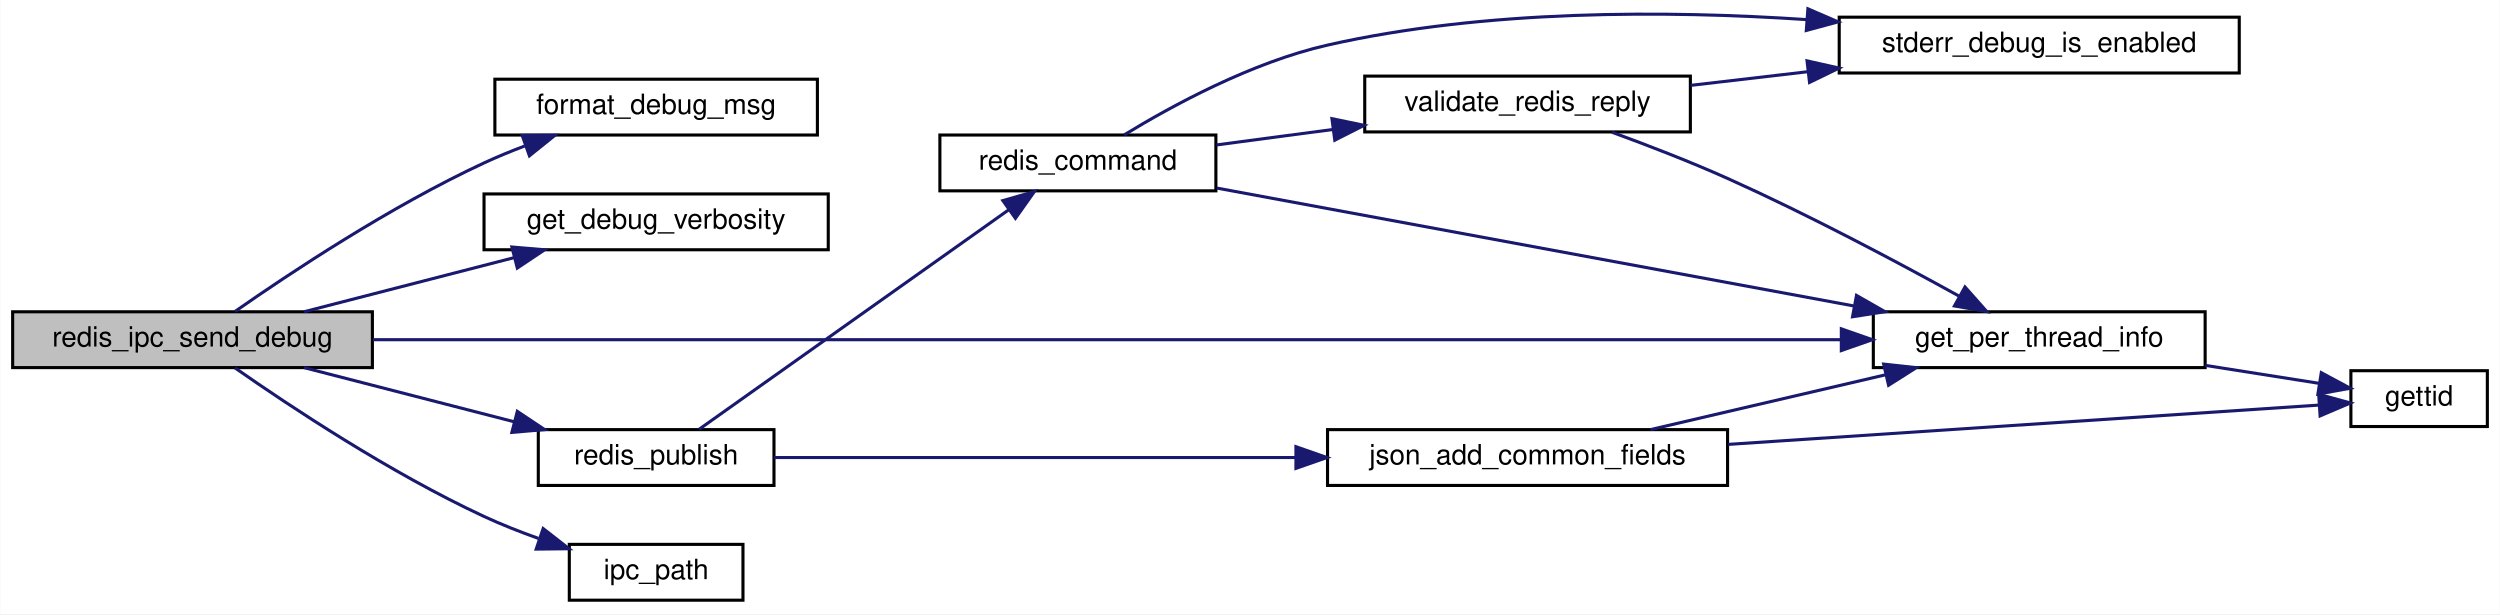
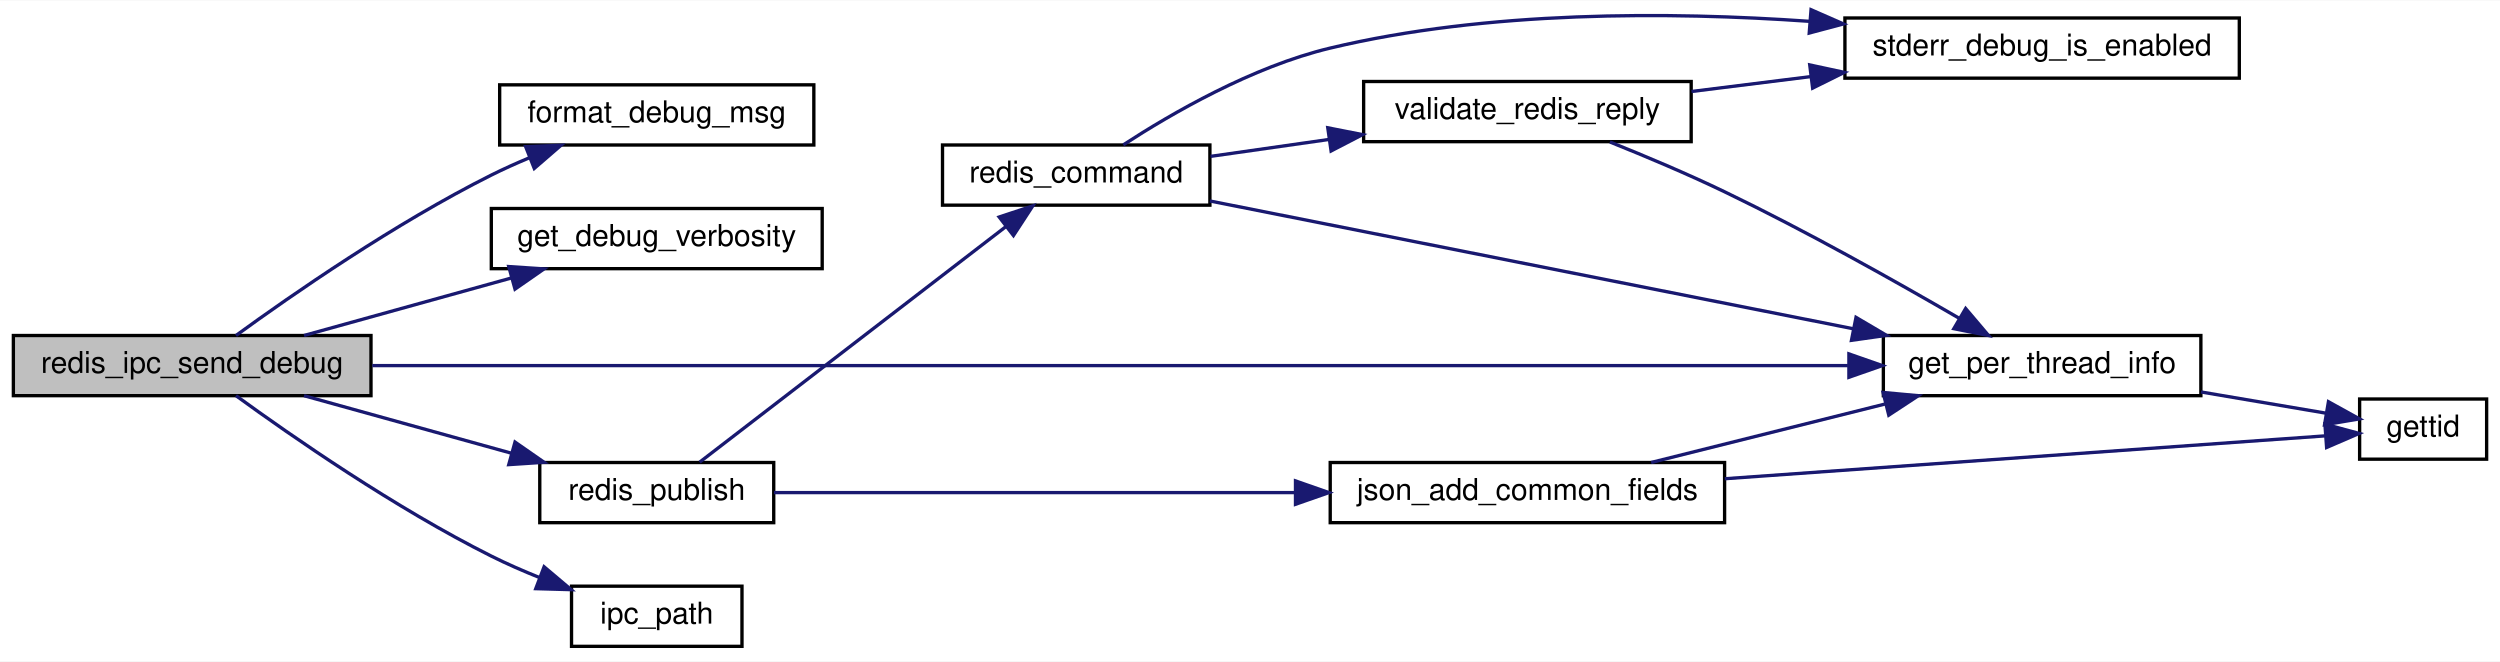
- <svg xmlns="http://www.w3.org/2000/svg" xmlns:xlink="http://www.w3.org/1999/xlink" width="806pt" height="198pt" viewBox="0.00 0.00 806.00 198.04">
-   <g id="graph0" class="graph" transform="scale(1 1) rotate(0) translate(4 194.04)">
-     <polygon fill="white" stroke="transparent" points="-4,4 -4,-194.04 802,-194.04 802,4 -4,4" />
+ <svg xmlns="http://www.w3.org/2000/svg" xmlns:xlink="http://www.w3.org/1999/xlink" width="748pt" height="198pt" viewBox="0.00 0.00 748.00 197.77">
+   <g id="graph0" class="graph" transform="scale(1 1) rotate(0) translate(4 193.77)">
+     <polygon fill="white" stroke="transparent" points="-4,4 -4,-193.77 744,-193.77 744,4 -4,4" />
    <g id="node1" class="node">
      <g id="a_node1">
        <a xlink:title=" ">
-           <polygon fill="#bfbfbf" stroke="black" points="0,-75.5 0,-93.5 116,-93.5 116,-75.5 0,-75.5" />
-           <text text-anchor="middle" x="58" y="-82.3" font-family="Helvetica,sans-Serif" font-size="9.00">redis_ipc_send_debug</text>
+           <polygon fill="#bfbfbf" stroke="black" points="0,-75.5 0,-93.5 107,-93.5 107,-75.5 0,-75.5" />
+           <text text-anchor="middle" x="53.5" y="-82.3" font-family="Helvetica,sans-Serif" font-size="9.00">redis_ipc_send_debug</text>
        </a>
      </g>
    </g>
    <g id="node2" class="node">
      <g id="a_node2">
        <a xlink:href="redis__ipc_8c.html#a134fbfb58bceaeaad9c15dec14104a65" target="_top" xlink:title=" ">
-           <polygon fill="white" stroke="black" points="155.5,-150.5 155.5,-168.5 259.5,-168.5 259.5,-150.5 155.5,-150.5" />
-           <text text-anchor="middle" x="207.5" y="-157.3" font-family="Helvetica,sans-Serif" font-size="9.00">format_debug_msg</text>
+           <polygon fill="white" stroke="black" points="145.5,-150.5 145.5,-168.5 239.5,-168.5 239.5,-150.5 145.5,-150.5" />
+           <text text-anchor="middle" x="192.5" y="-157.3" font-family="Helvetica,sans-Serif" font-size="9.00">format_debug_msg</text>
        </a>
      </g>
    </g>
    <g id="edge1" class="edge">
-       <path fill="none" stroke="midnightblue" d="M71.71,-93.61C89.15,-105.79 121.77,-127.47 152,-141.5 156.18,-143.44 160.63,-145.27 165.11,-146.96" />
-       <polygon fill="midnightblue" stroke="midnightblue" points="164.3,-150.38 174.89,-150.43 166.64,-143.79 164.3,-150.38" />
+       <path fill="none" stroke="midnightblue" d="M66.6,-93.5C83.19,-105.57 114.23,-127.11 143,-141.5 146.6,-143.3 150.43,-145.02 154.3,-146.64" />
+       <polygon fill="midnightblue" stroke="midnightblue" points="153.28,-150 163.87,-150.42 155.85,-143.49 153.28,-150" />
    </g>
    <g id="node3" class="node">
      <g id="a_node3">
        <a xlink:href="redis__ipc_8c.html#a69fe6204f8b392036b5faa4b9392aa8a" target="_top" xlink:title=" ">
-           <polygon fill="white" stroke="black" points="152,-113.5 152,-131.5 263,-131.5 263,-113.5 152,-113.5" />
-           <text text-anchor="middle" x="207.5" y="-120.3" font-family="Helvetica,sans-Serif" font-size="9.00">get_debug_verbosity</text>
+           <polygon fill="white" stroke="black" points="143,-113.5 143,-131.5 242,-131.5 242,-113.5 143,-113.5" />
+           <text text-anchor="middle" x="192.5" y="-120.3" font-family="Helvetica,sans-Serif" font-size="9.00">get_debug_verbosity</text>
        </a>
      </g>
    </g>
    <g id="edge2" class="edge">
-       <path fill="none" stroke="midnightblue" d="M93.96,-93.51C114.27,-98.74 140.08,-105.39 161.85,-111" />
-       <polygon fill="midnightblue" stroke="midnightblue" points="160.98,-114.39 171.54,-113.49 162.73,-107.61 160.98,-114.39" />
+       <path fill="none" stroke="midnightblue" d="M86.97,-93.51C105.51,-98.65 128.99,-105.16 148.99,-110.71" />
+       <polygon fill="midnightblue" stroke="midnightblue" points="148.22,-114.13 158.79,-113.43 150.09,-107.38 148.22,-114.13" />
    </g>
    <g id="node4" class="node">
      <g id="a_node4">
-         <a xlink:href="redis__ipc_8c.html#aa2a3ce97c0b6f3e83572446f3c92e541" target="_top" xlink:title=" ">
-           <polygon fill="white" stroke="black" points="600,-75.5 600,-93.5 707,-93.5 707,-75.5 600,-75.5" />
-           <text text-anchor="middle" x="653.5" y="-82.3" font-family="Helvetica,sans-Serif" font-size="9.00">get_per_thread_info</text>
+         <a xlink:href="redis__ipc_8c.html#a7b930ec420c7b4bf2df1469aca77f93d" target="_top" xlink:title=" ">
+           <polygon fill="white" stroke="black" points="559.5,-75.5 559.5,-93.5 654.5,-93.5 654.5,-75.5 559.5,-75.5" />
+           <text text-anchor="middle" x="607" y="-82.3" font-family="Helvetica,sans-Serif" font-size="9.00">get_per_thread_info</text>
        </a>
      </g>
    </g>
    <g id="edge3" class="edge">
-       <path fill="none" stroke="midnightblue" d="M116.18,-84.5C227.71,-84.5 473.53,-84.5 589.54,-84.5" />
-       <polygon fill="midnightblue" stroke="midnightblue" points="589.68,-88 599.68,-84.5 589.68,-81 589.68,-88" />
+       <path fill="none" stroke="midnightblue" d="M107.38,-84.5C211.35,-84.5 441.59,-84.5 548.89,-84.5" />
+       <polygon fill="midnightblue" stroke="midnightblue" points="549.19,-88 559.19,-84.5 549.19,-81 549.19,-88" />
    </g>
    <g id="node6" class="node">
      <g id="a_node6">
        <a xlink:href="redis__ipc_8c.html#a67c9dd84d2426ab58a759dbdfd223267" target="_top" xlink:title=" ">
-           <polygon fill="white" stroke="black" points="179.5,-0.5 179.5,-18.5 235.5,-18.5 235.5,-0.5 179.5,-0.5" />
-           <text text-anchor="middle" x="207.5" y="-7.3" font-family="Helvetica,sans-Serif" font-size="9.00">ipc_path</text>
+           <polygon fill="white" stroke="black" points="167,-0.5 167,-18.5 218,-18.5 218,-0.5 167,-0.5" />
+           <text text-anchor="middle" x="192.5" y="-7.3" font-family="Helvetica,sans-Serif" font-size="9.00">ipc_path</text>
        </a>
      </g>
    </g>
    <g id="edge5" class="edge">
-       <path fill="none" stroke="midnightblue" d="M71.71,-75.39C89.15,-63.21 121.77,-41.53 152,-27.5 157.56,-24.92 163.59,-22.54 169.55,-20.42" />
-       <polygon fill="midnightblue" stroke="midnightblue" points="171.06,-23.6 179.41,-17.09 168.82,-16.97 171.06,-23.6" />
+       <path fill="none" stroke="midnightblue" d="M66.6,-75.5C83.19,-63.43 114.23,-41.89 143,-27.5 147.6,-25.2 152.57,-23.03 157.52,-21.04" />
+       <polygon fill="midnightblue" stroke="midnightblue" points="158.79,-24.3 166.89,-17.46 156.3,-17.76 158.79,-24.3" />
    </g>
    <g id="node7" class="node">
      <g id="a_node7">
        <a xlink:href="redis__ipc_8c.html#ab3dc5609833c201c4e9ebaa5e2e70a2f" target="_top" xlink:title=" ">
-           <polygon fill="white" stroke="black" points="169.5,-37.5 169.5,-55.5 245.5,-55.5 245.5,-37.5 169.5,-37.5" />
-           <text text-anchor="middle" x="207.5" y="-44.3" font-family="Helvetica,sans-Serif" font-size="9.00">redis_publish</text>
+           <polygon fill="white" stroke="black" points="157.5,-37.5 157.5,-55.5 227.5,-55.5 227.5,-37.5 157.5,-37.5" />
+           <text text-anchor="middle" x="192.5" y="-44.3" font-family="Helvetica,sans-Serif" font-size="9.00">redis_publish</text>
        </a>
      </g>
    </g>
    <g id="edge6" class="edge">
-       <path fill="none" stroke="midnightblue" d="M93.96,-75.49C114.27,-70.26 140.08,-63.61 161.85,-58" />
-       <polygon fill="midnightblue" stroke="midnightblue" points="162.73,-61.39 171.54,-55.51 160.98,-54.61 162.73,-61.39" />
+       <path fill="none" stroke="midnightblue" d="M86.97,-75.49C105.51,-70.35 128.99,-63.84 148.99,-58.29" />
+       <polygon fill="midnightblue" stroke="midnightblue" points="150.09,-61.62 158.79,-55.57 148.22,-54.87 150.09,-61.62" />
    </g>
    <g id="node5" class="node">
      <g id="a_node5">
        <a xlink:href="redis__ipc_8c.html#af0449193b7cded86e600f052d0aabd39" target="_top" xlink:title=" ">
-           <polygon fill="white" stroke="black" points="754,-56.5 754,-74.5 798,-74.5 798,-56.5 754,-56.5" />
-           <text text-anchor="middle" x="776" y="-63.3" font-family="Helvetica,sans-Serif" font-size="9.00">gettid</text>
+           <polygon fill="white" stroke="black" points="702,-56.5 702,-74.5 740,-74.5 740,-56.5 702,-56.5" />
+           <text text-anchor="middle" x="721" y="-63.3" font-family="Helvetica,sans-Serif" font-size="9.00">gettid</text>
        </a>
      </g>
    </g>
    <g id="edge4" class="edge">
-       <path fill="none" stroke="midnightblue" d="M707,-76.22C719.5,-74.25 732.45,-72.21 743.65,-70.44" />
-       <polygon fill="midnightblue" stroke="midnightblue" points="744.45,-73.86 753.78,-68.85 743.36,-66.95 744.45,-73.86" />
+       <path fill="none" stroke="midnightblue" d="M654.53,-76.61C667.19,-74.46 680.51,-72.2 691.82,-70.28" />
+       <polygon fill="midnightblue" stroke="midnightblue" points="692.67,-73.69 701.94,-68.56 691.5,-66.79 692.67,-73.69" />
    </g>
    <g id="node8" class="node">
      <g id="a_node8">
        <a xlink:href="redis__ipc_8c.html#a1ca0a131f083c0547523e40cae96936e" target="_top" xlink:title=" ">
-           <polygon fill="white" stroke="black" points="424,-37.5 424,-55.5 553,-55.5 553,-37.5 424,-37.5" />
-           <text text-anchor="middle" x="488.5" y="-44.3" font-family="Helvetica,sans-Serif" font-size="9.00">json_add_common_fields</text>
+           <polygon fill="white" stroke="black" points="394,-37.5 394,-55.5 512,-55.5 512,-37.5 394,-37.5" />
+           <text text-anchor="middle" x="453" y="-44.3" font-family="Helvetica,sans-Serif" font-size="9.00">json_add_common_fields</text>
        </a>
      </g>
    </g>
    <g id="edge7" class="edge">
-       <path fill="none" stroke="midnightblue" d="M245.55,-46.5C288.23,-46.5 359.43,-46.5 413.57,-46.5" />
-       <polygon fill="midnightblue" stroke="midnightblue" points="413.81,-50 423.81,-46.5 413.81,-43 413.81,-50" />
+       <path fill="none" stroke="midnightblue" d="M227.56,-46.5C267.06,-46.5 333.19,-46.5 383.46,-46.5" />
+       <polygon fill="midnightblue" stroke="midnightblue" points="383.61,-50 393.61,-46.5 383.61,-43 383.61,-50" />
    </g>
    <g id="node9" class="node">
      <g id="a_node9">
-         <a xlink:href="redis__ipc_8c.html#aefb4508c1883e7d4345b206076b19e5d" target="_top" xlink:title=" ">
-           <polygon fill="white" stroke="black" points="299,-132.5 299,-150.5 388,-150.5 388,-132.5 299,-132.5" />
-           <text text-anchor="middle" x="343.5" y="-139.3" font-family="Helvetica,sans-Serif" font-size="9.00">redis_command</text>
+         <a xlink:href="redis__ipc_8c.html#afab35d4c40b4b1866fc0239bb885a39b" target="_top" xlink:title=" ">
+           <polygon fill="white" stroke="black" points="278,-132.5 278,-150.5 358,-150.5 358,-132.5 278,-132.5" />
+           <text text-anchor="middle" x="318" y="-139.3" font-family="Helvetica,sans-Serif" font-size="9.00">redis_command</text>
        </a>
      </g>
    </g>
    <g id="edge10" class="edge">
-       <path fill="none" stroke="midnightblue" d="M221.35,-55.61C244.4,-71.95 293,-106.41 321.14,-126.35" />
-       <polygon fill="midnightblue" stroke="midnightblue" points="319.31,-129.35 329.49,-132.28 323.36,-123.64 319.31,-129.35" />
+       <path fill="none" stroke="midnightblue" d="M205.34,-55.61C226.5,-71.88 270.99,-106.11 296.97,-126.09" />
+       <polygon fill="midnightblue" stroke="midnightblue" points="294.95,-128.96 305.01,-132.28 299.22,-123.41 294.95,-128.96" />
    </g>
    <g id="edge8" class="edge">
-       <path fill="none" stroke="midnightblue" d="M528.13,-55.51C550.78,-60.79 579.61,-67.51 603.81,-73.15" />
-       <polygon fill="midnightblue" stroke="midnightblue" points="603.33,-76.63 613.87,-75.49 604.92,-69.81 603.33,-76.63" />
+       <path fill="none" stroke="midnightblue" d="M490.02,-55.51C510.96,-60.74 537.55,-67.39 559.99,-73" />
+       <polygon fill="midnightblue" stroke="midnightblue" points="559.42,-76.46 569.97,-75.49 561.12,-69.67 559.42,-76.46" />
    </g>
    <g id="edge9" class="edge">
-       <path fill="none" stroke="midnightblue" d="M553.22,-50.74C612.4,-54.68 698.05,-60.38 743.66,-63.41" />
-       <polygon fill="midnightblue" stroke="midnightblue" points="743.61,-66.92 753.82,-64.09 744.07,-59.93 743.61,-66.92" />
+       <path fill="none" stroke="midnightblue" d="M512.05,-50.65C567.59,-54.61 649.04,-60.43 691.64,-63.47" />
+       <polygon fill="midnightblue" stroke="midnightblue" points="691.62,-66.98 701.84,-64.2 692.12,-60 691.62,-66.98" />
    </g>
    <g id="edge11" class="edge">
-       <path fill="none" stroke="midnightblue" d="M388.3,-133.39C442.15,-123.43 533.75,-106.48 593.7,-95.38" />
-       <polygon fill="midnightblue" stroke="midnightblue" points="594.57,-98.78 603.77,-93.52 593.3,-91.9 594.57,-98.78" />
+       <path fill="none" stroke="midnightblue" d="M358,-133.75C407.74,-123.88 494.06,-106.73 550.6,-95.5" />
+       <polygon fill="midnightblue" stroke="midnightblue" points="551.32,-98.93 560.45,-93.55 549.96,-92.06 551.32,-98.93" />
    </g>
    <g id="node10" class="node">
      <g id="a_node10">
        <a xlink:href="redis__ipc_8c.html#a5e81feac565f9476476c5f042b2a5c9d" target="_top" xlink:title=" ">
-           <polygon fill="white" stroke="black" points="589,-170.5 589,-188.5 718,-188.5 718,-170.5 589,-170.5" />
-           <text text-anchor="middle" x="653.5" y="-177.3" font-family="Helvetica,sans-Serif" font-size="9.00">stderr_debug_is_enabled</text>
+           <polygon fill="white" stroke="black" points="548,-170.5 548,-188.5 666,-188.5 666,-170.5 548,-170.5" />
+           <text text-anchor="middle" x="607" y="-177.3" font-family="Helvetica,sans-Serif" font-size="9.00">stderr_debug_is_enabled</text>
        </a>
      </g>
    </g>
    <g id="edge12" class="edge">
-       <path fill="none" stroke="midnightblue" d="M358.44,-150.55C373.79,-159.92 399.53,-173.95 424,-179.5 474.71,-191 533.4,-190.72 578.61,-187.71" />
-       <polygon fill="midnightblue" stroke="midnightblue" points="578.9,-191.2 588.62,-186.99 578.39,-184.22 578.9,-191.2" />
+       <path fill="none" stroke="midnightblue" d="M332.08,-150.54C346.48,-159.91 370.72,-173.94 394,-179.5 440.96,-190.72 495.46,-190.44 537.44,-187.5" />
+       <polygon fill="midnightblue" stroke="midnightblue" points="537.86,-190.98 547.56,-186.72 537.32,-184 537.86,-190.98" />
    </g>
    <g id="node11" class="node">
      <g id="a_node11">
-         <a xlink:href="redis__ipc_8c.html#ae88037651d88f63c62d32afd7e0fccf2" target="_top" xlink:title=" ">
-           <polygon fill="white" stroke="black" points="436,-151.5 436,-169.5 541,-169.5 541,-151.5 436,-151.5" />
-           <text text-anchor="middle" x="488.5" y="-158.3" font-family="Helvetica,sans-Serif" font-size="9.00">validate_redis_reply</text>
+         <a xlink:href="redis__ipc_8c.html#a80ea8825dd17a3cff2530680c97d184a" target="_top" xlink:title=" ">
+           <polygon fill="white" stroke="black" points="404,-151.5 404,-169.5 502,-169.5 502,-151.5 404,-151.5" />
+           <text text-anchor="middle" x="453" y="-158.3" font-family="Helvetica,sans-Serif" font-size="9.00">validate_redis_reply</text>
        </a>
      </g>
    </g>
    <g id="edge13" class="edge">
-       <path fill="none" stroke="midnightblue" d="M388.18,-147.3C400.04,-148.88 413.11,-150.62 425.77,-152.3" />
-       <polygon fill="midnightblue" stroke="midnightblue" points="425.42,-155.78 435.79,-153.63 426.34,-148.84 425.42,-155.78" />
+       <path fill="none" stroke="midnightblue" d="M358.19,-147.1C369.32,-148.69 381.69,-150.46 393.7,-152.17" />
+       <polygon fill="midnightblue" stroke="midnightblue" points="393.27,-155.65 403.67,-153.6 394.26,-148.72 393.27,-155.65" />
    </g>
    <g id="edge14" class="edge">
-       <path fill="none" stroke="midnightblue" d="M515.74,-151.39C527.3,-147.17 540.96,-141.9 553,-136.5 578.98,-124.85 607.72,-109.56 627.6,-98.58" />
-       <polygon fill="midnightblue" stroke="midnightblue" points="629.56,-101.5 636.59,-93.57 626.15,-95.38 629.56,-101.5" />
+       <path fill="none" stroke="midnightblue" d="M477.69,-151.4C488.3,-147.15 500.91,-141.84 512,-136.5 536.44,-124.73 563.44,-109.55 582.22,-98.64" />
+       <polygon fill="midnightblue" stroke="midnightblue" points="584.12,-101.58 590.97,-93.5 580.58,-95.54 584.12,-101.58" />
    </g>
    <g id="edge15" class="edge">
-       <path fill="none" stroke="midnightblue" d="M541.07,-166.51C553.07,-167.91 566.07,-169.43 578.81,-170.91" />
-       <polygon fill="midnightblue" stroke="midnightblue" points="578.62,-174.41 588.95,-172.09 579.43,-167.46 578.62,-174.41" />
+       <path fill="none" stroke="midnightblue" d="M502.09,-166.51C513.44,-167.93 525.75,-169.47 537.8,-170.97" />
+       <polygon fill="midnightblue" stroke="midnightblue" points="537.47,-174.46 547.83,-172.23 538.34,-167.52 537.47,-174.46" />
    </g>
  </g>
</svg>
